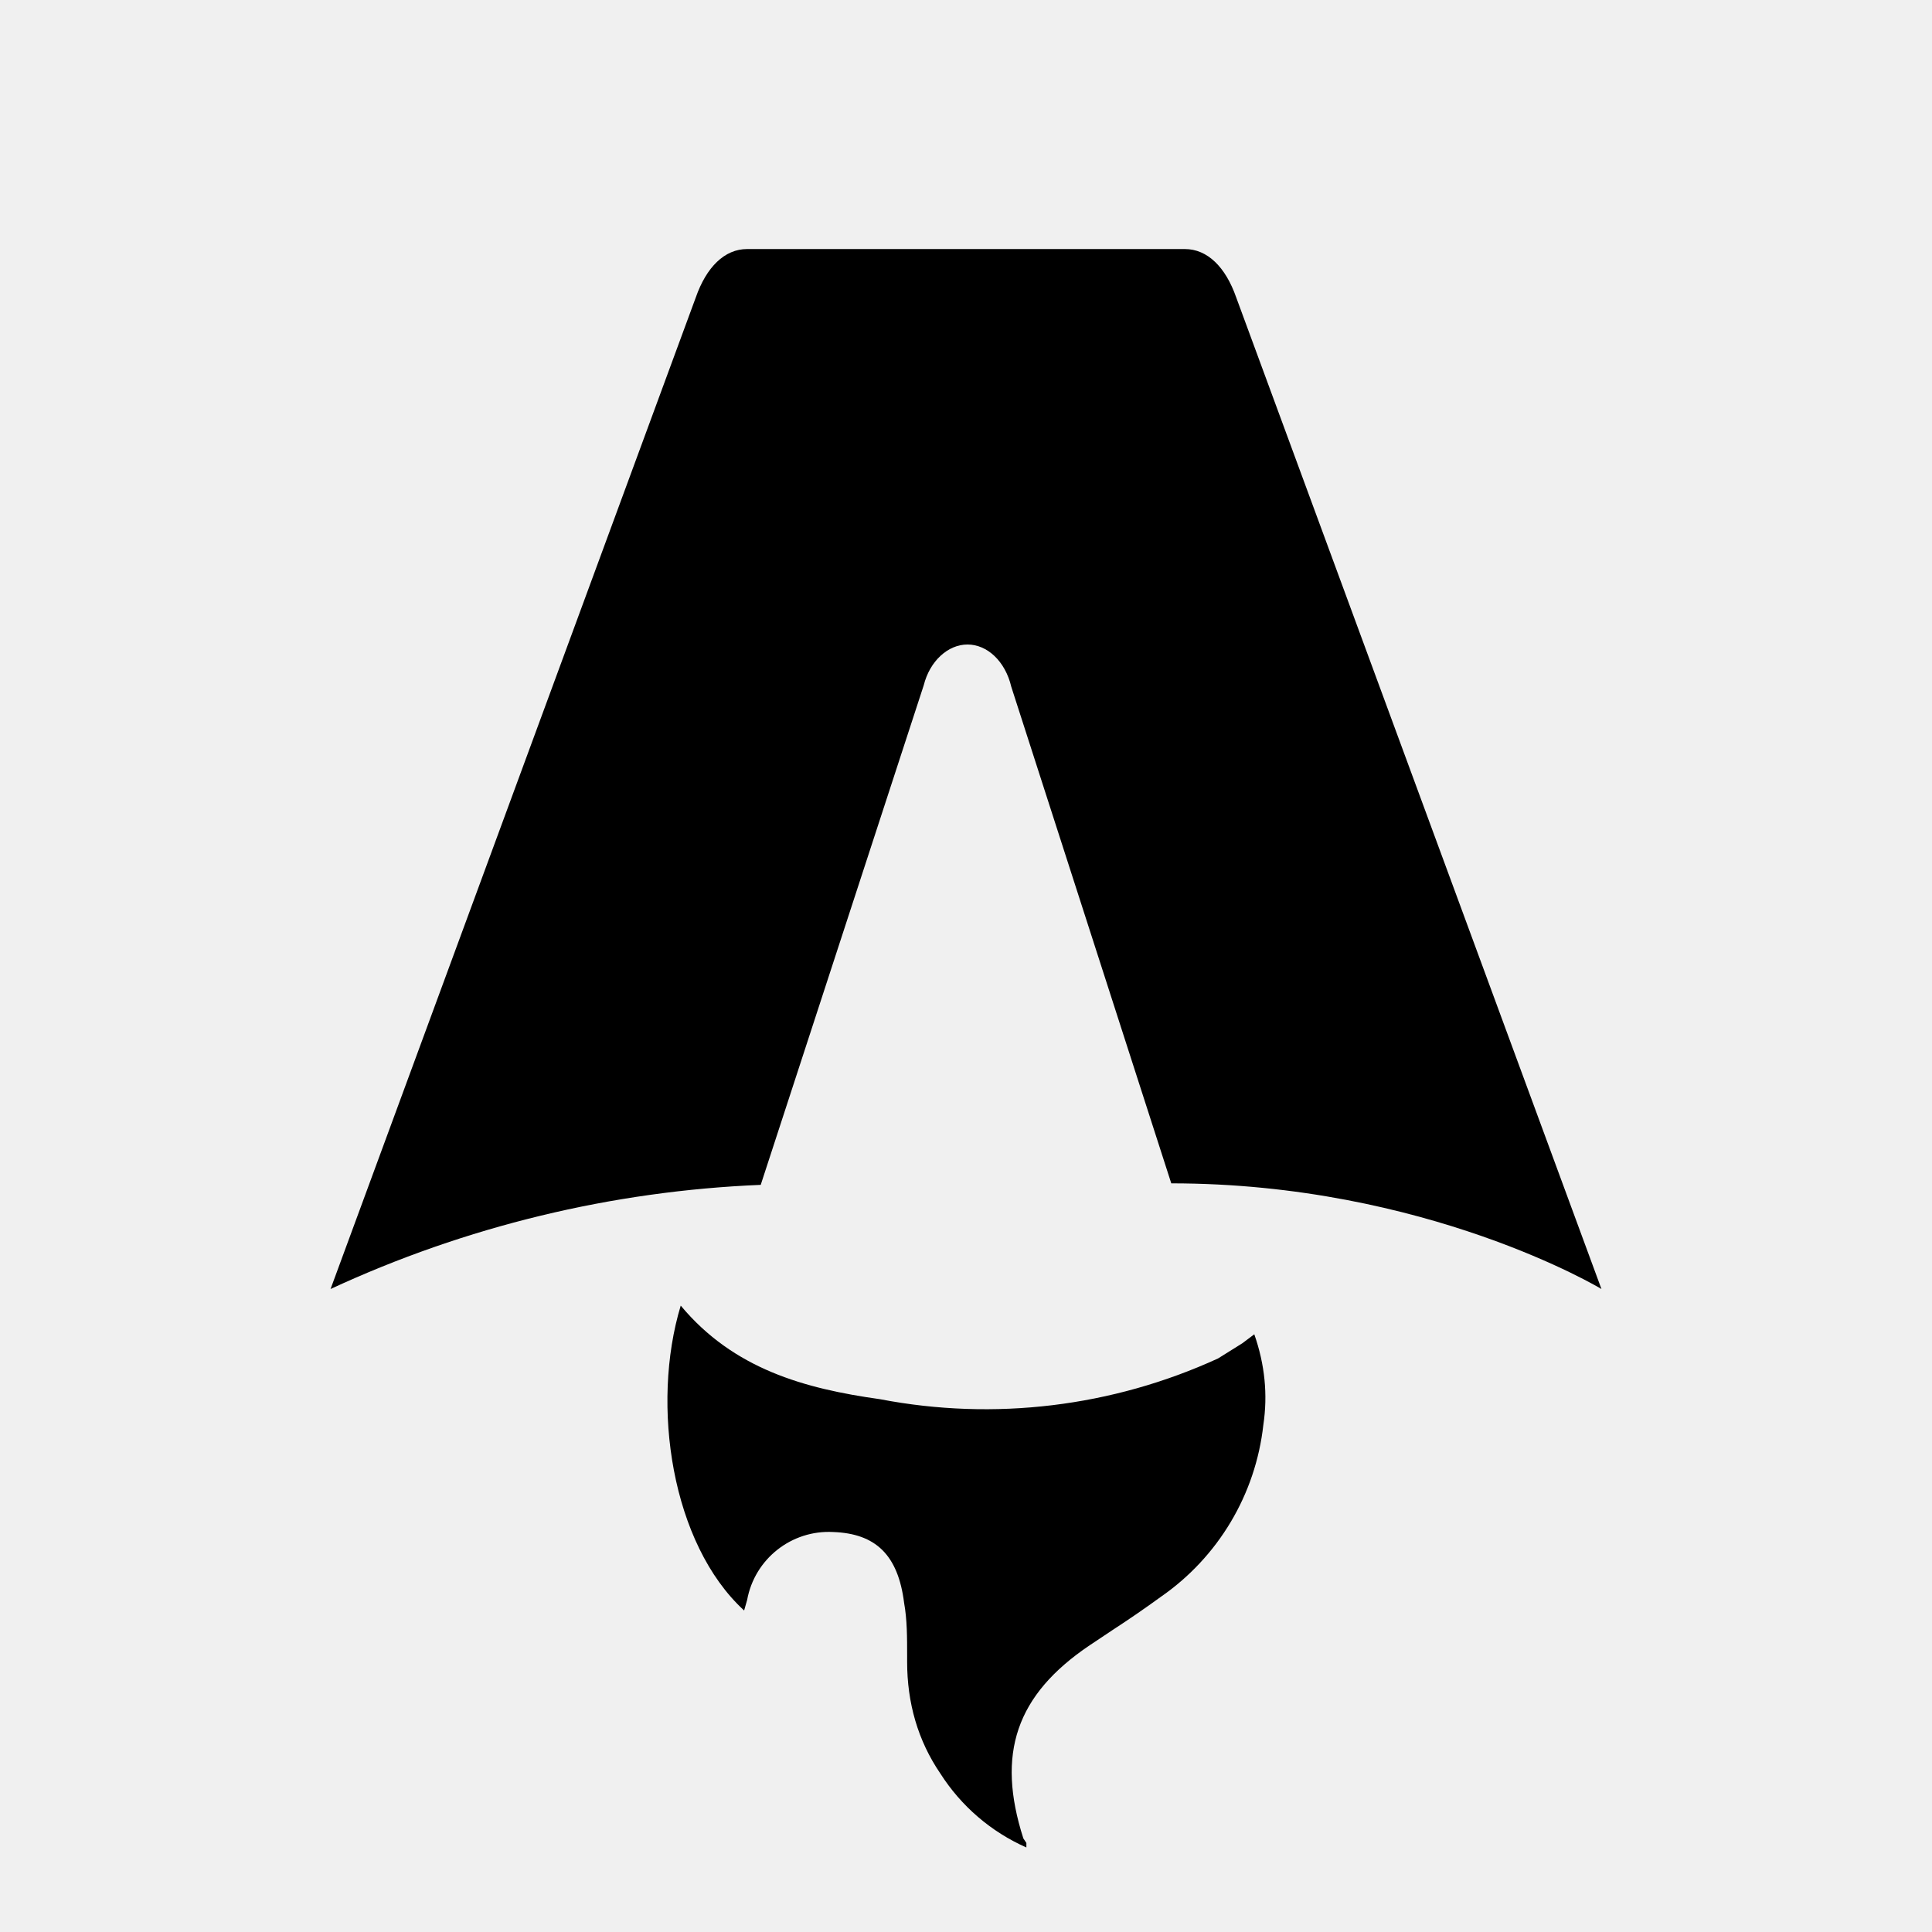
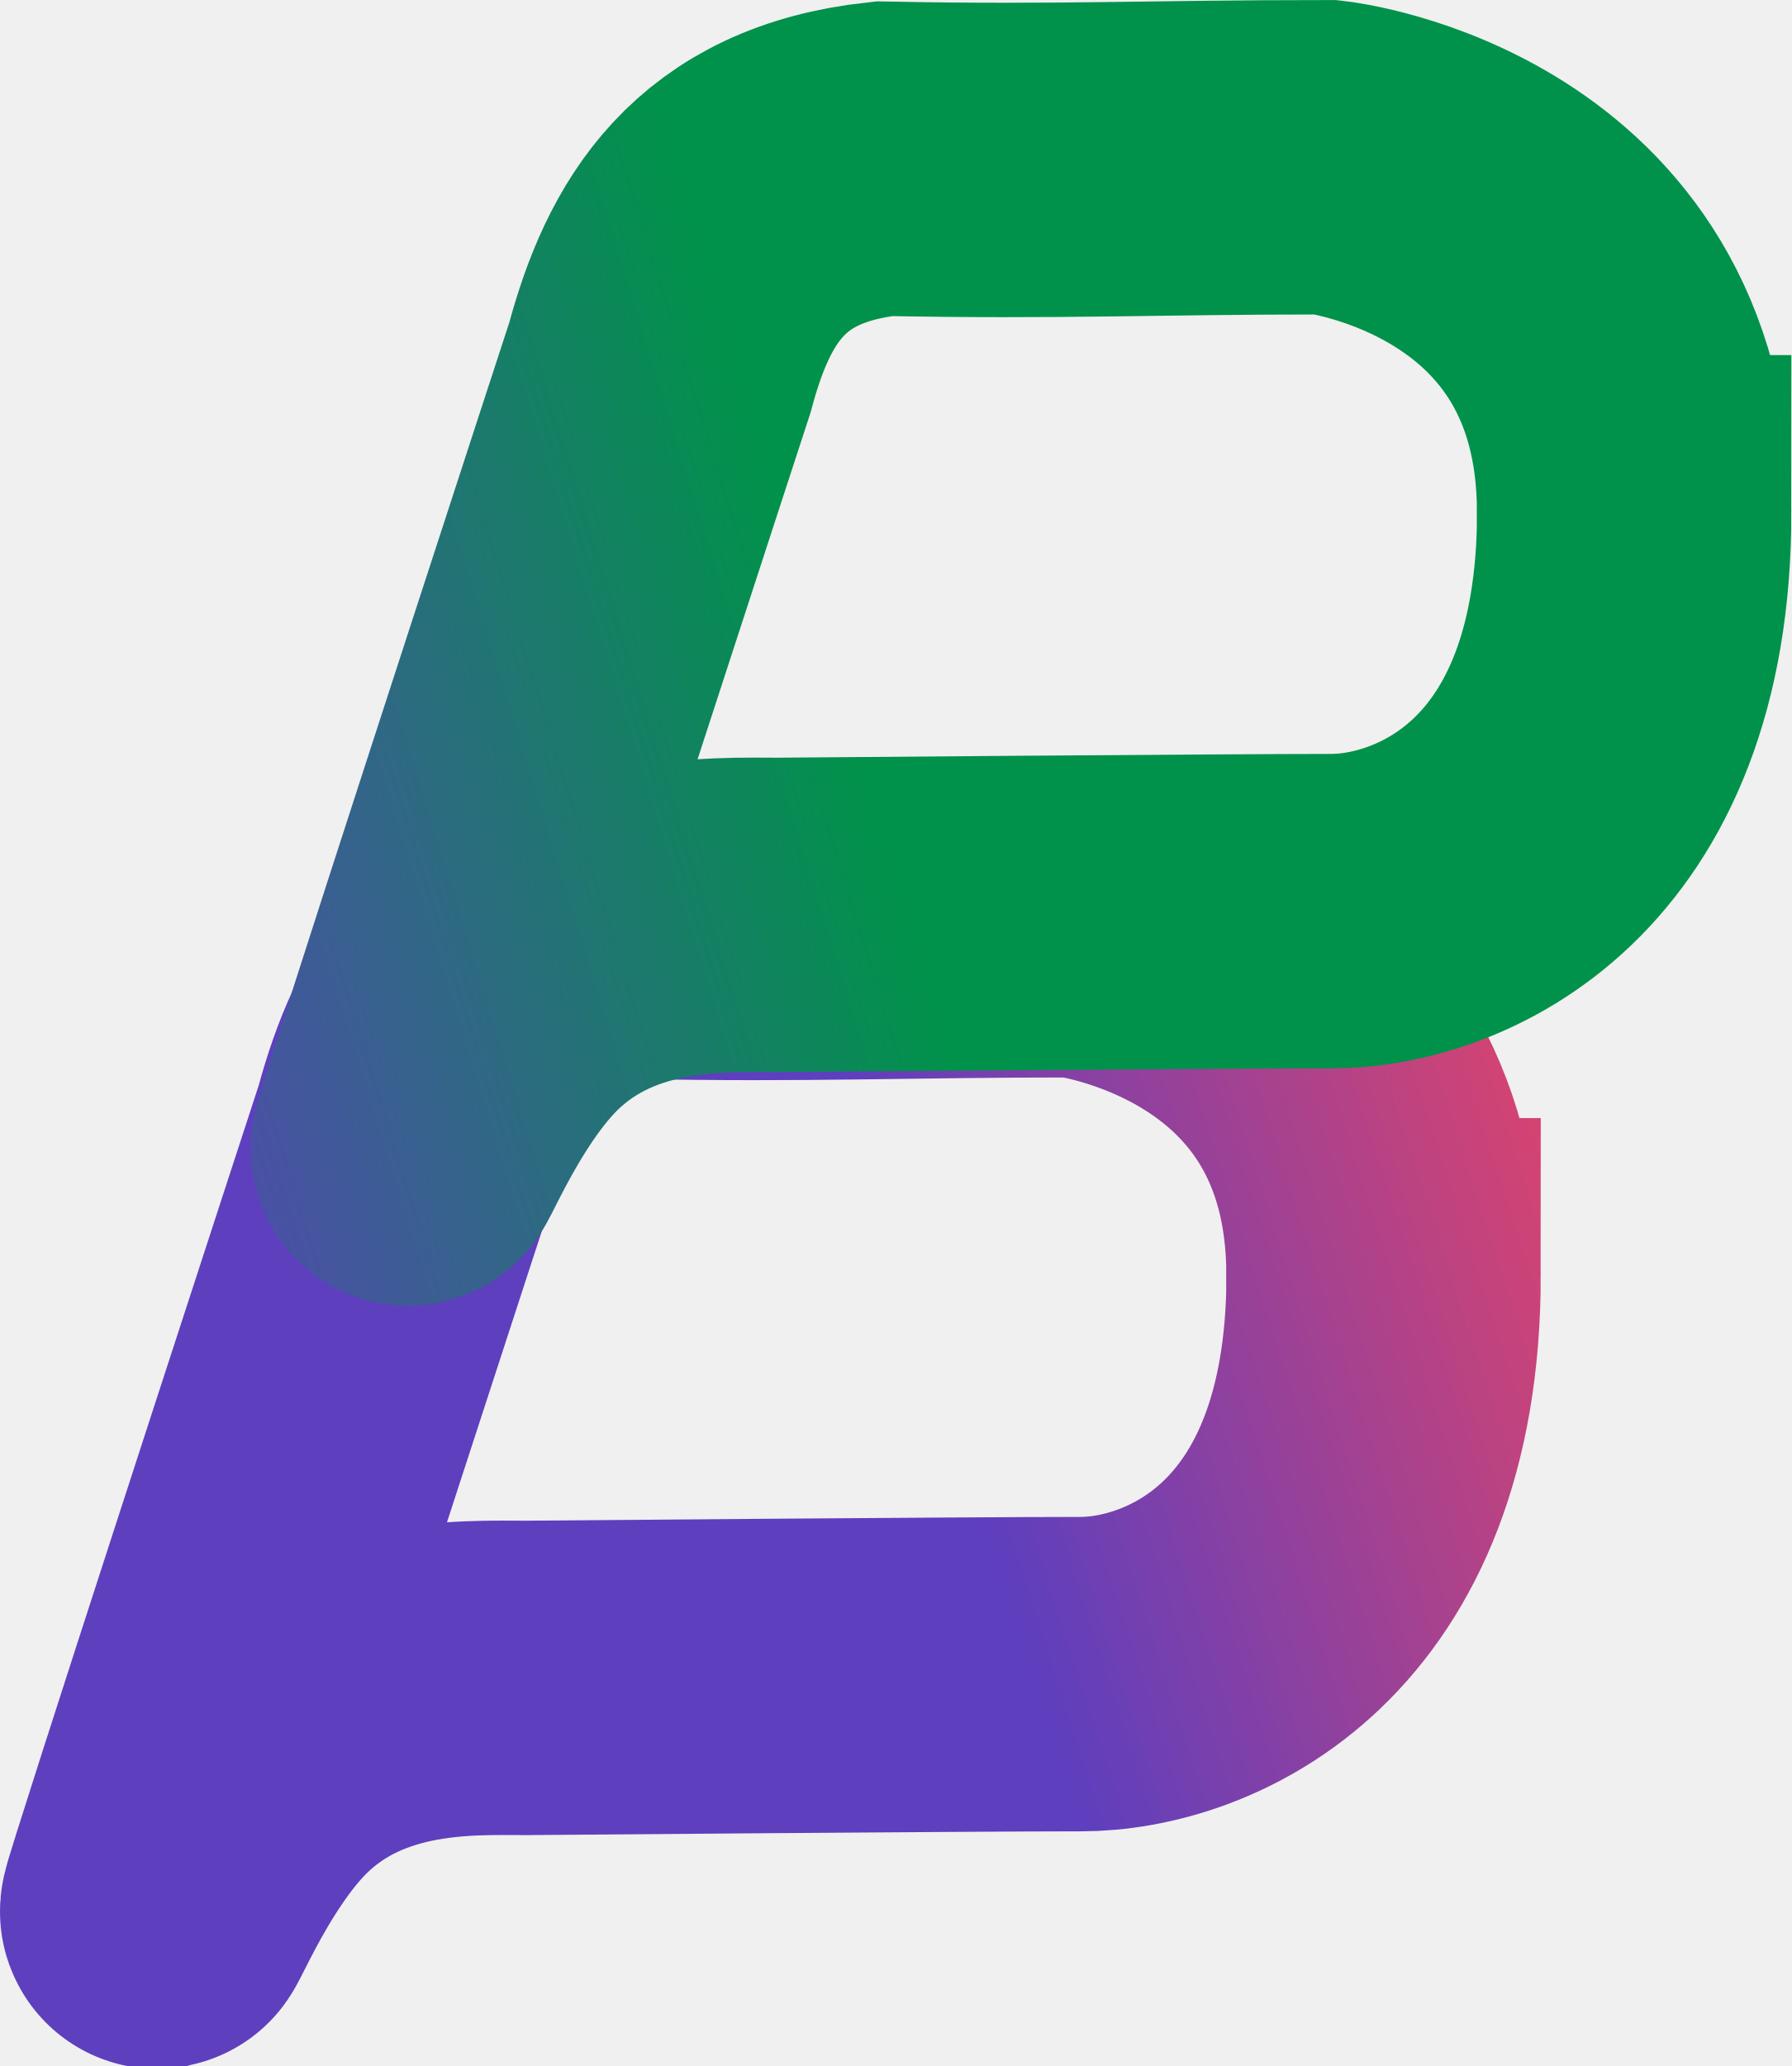
- <svg xmlns="http://www.w3.org/2000/svg" fill="none" viewBox="0 0 128 128">
-   <path d="M50.4 78.5a75.1 75.1 0 0 0-28.5 6.9l24.2-65.7c.7-2 1.9-3.2 3.4-3.2h29c1.5 0 2.7 1.2 3.4 3.2l24.2 65.7s-11.6-7-28.5-7L67 45.5c-.4-1.7-1.6-2.8-2.9-2.8-1.3 0-2.5 1.1-2.9 2.7L50.4 78.5Zm-1.1 28.2Zm-4.2-20.2c-2 6.6-.6 15.8 4.2 20.2a17.5 17.5 0 0 1 .2-.7 5.5 5.5 0 0 1 5.7-4.5c2.8.1 4.3 1.5 4.7 4.7.2 1.1.2 2.3.2 3.5v.4c0 2.7.7 5.2 2.2 7.4a13 13 0 0 0 5.7 4.9v-.3l-.2-.3c-1.8-5.6-.5-9.5 4.4-12.8l1.5-1a73 73 0 0 0 3.2-2.2 16 16 0 0 0 6.8-11.4c.3-2 .1-4-.6-6l-.8.6-1.6 1a37 37 0 0 1-22.4 2.7c-5-.7-9.7-2-13.2-6.2Z" />
-   <style>
-         path { fill: #000; }
-         @media (prefers-color-scheme: dark) {
-             path { fill: #FFF; }
-         }
-     </style>
+ <svg xmlns="http://www.w3.org/2000/svg" xmlns:xlink="http://www.w3.org/1999/xlink" width="22.796mm" height="26.284mm" viewBox="0 0 22.796 26.284" version="1.1" id="svg1" xml:space="preserve">
+   <defs id="defs1">
+     <linearGradient id="linearGradient31">
+       <stop style="stop-color:#00924a;stop-opacity:1;" offset="0" id="stop30" />
+       <stop style="stop-color:#5e3fbe;stop-opacity:1;" offset="1" id="stop31" />
+     </linearGradient>
+     <linearGradient id="linearGradient22">
+       <stop style="stop-color:#e0446a;stop-opacity:1;" offset="0" id="stop22" />
+       <stop style="stop-color:#5e3fbe;stop-opacity:1;" offset="1" id="stop23" />
+     </linearGradient>
+     <linearGradient id="linearGradient20">
+       <stop style="stop-color:#a500b3;stop-opacity:1;" offset="0" id="stop19" />
+       <stop style="stop-color:#e4a063;stop-opacity:1;" offset="1" id="stop20" />
+     </linearGradient>
+     <linearGradient xlink:href="#linearGradient20" id="linearGradient25-3" x1="24.58" y1="193.04" x2="42.791" y2="193.04" gradientUnits="userSpaceOnUse" />
+     <linearGradient xlink:href="#linearGradient22" id="linearGradient32" gradientUnits="userSpaceOnUse" x1="43.28" y1="188.657" x2="34.661" y2="191.419" />
+     <linearGradient xlink:href="#linearGradient31" id="linearGradient33" gradientUnits="userSpaceOnUse" x1="33.276" y1="182.325" x2="22.355" y2="185.7" />
+   </defs>
+   <g id="layer1" transform="translate(-68.82399,-59.53965)">
+     <a id="a22-19" style="stroke:url(#linearGradient25-3)" transform="translate(45.63984,-115.8779)">
+       <path style="fill:none;fill-opacity:1;stroke:url(#linearGradient32);stroke-width:4;stroke-dasharray:none;stroke-opacity:1" d="m 40.791,191.642 c 0,4.068 -2.502,5.074 -3.853,5.074 -1.351,0 -7.049,0.048 -7.049,0.048 -0.757,0 -2.374,-0.084 -3.542,1.164 -0.904,0.966 -1.407,2.564 -1.044,1.406 0.633,-2.015 3.09,-9.534 3.09,-9.534 0.362,-1.349 1.007,-2.455 2.851,-2.656 2.264,0.044 3.375,-0.019 5.636,-0.019 0,0 3.91,0.449 3.91,4.517 z" id="path3-0-8" />
+       <path style="fill:none;stroke:url(#linearGradient33);stroke-width:4;stroke-dasharray:none;stroke-opacity:1" d="m 43.98,181.935 c 0,4.068 -2.502,5.074 -3.853,5.074 -1.351,0 -7.049,0.048 -7.049,0.048 -0.757,0 -2.374,-0.084 -3.542,1.164 -0.904,0.966 -1.407,2.564 -1.044,1.406 0.633,-2.015 3.09,-9.534 3.09,-9.534 0.362,-1.349 1.007,-2.455 2.851,-2.656 2.264,0.044 3.375,-0.019 5.636,-0.019 0,0 3.91,0.449 3.91,4.517 z" id="path3-0-6-6" />
+     </a>
+   </g>
</svg>
